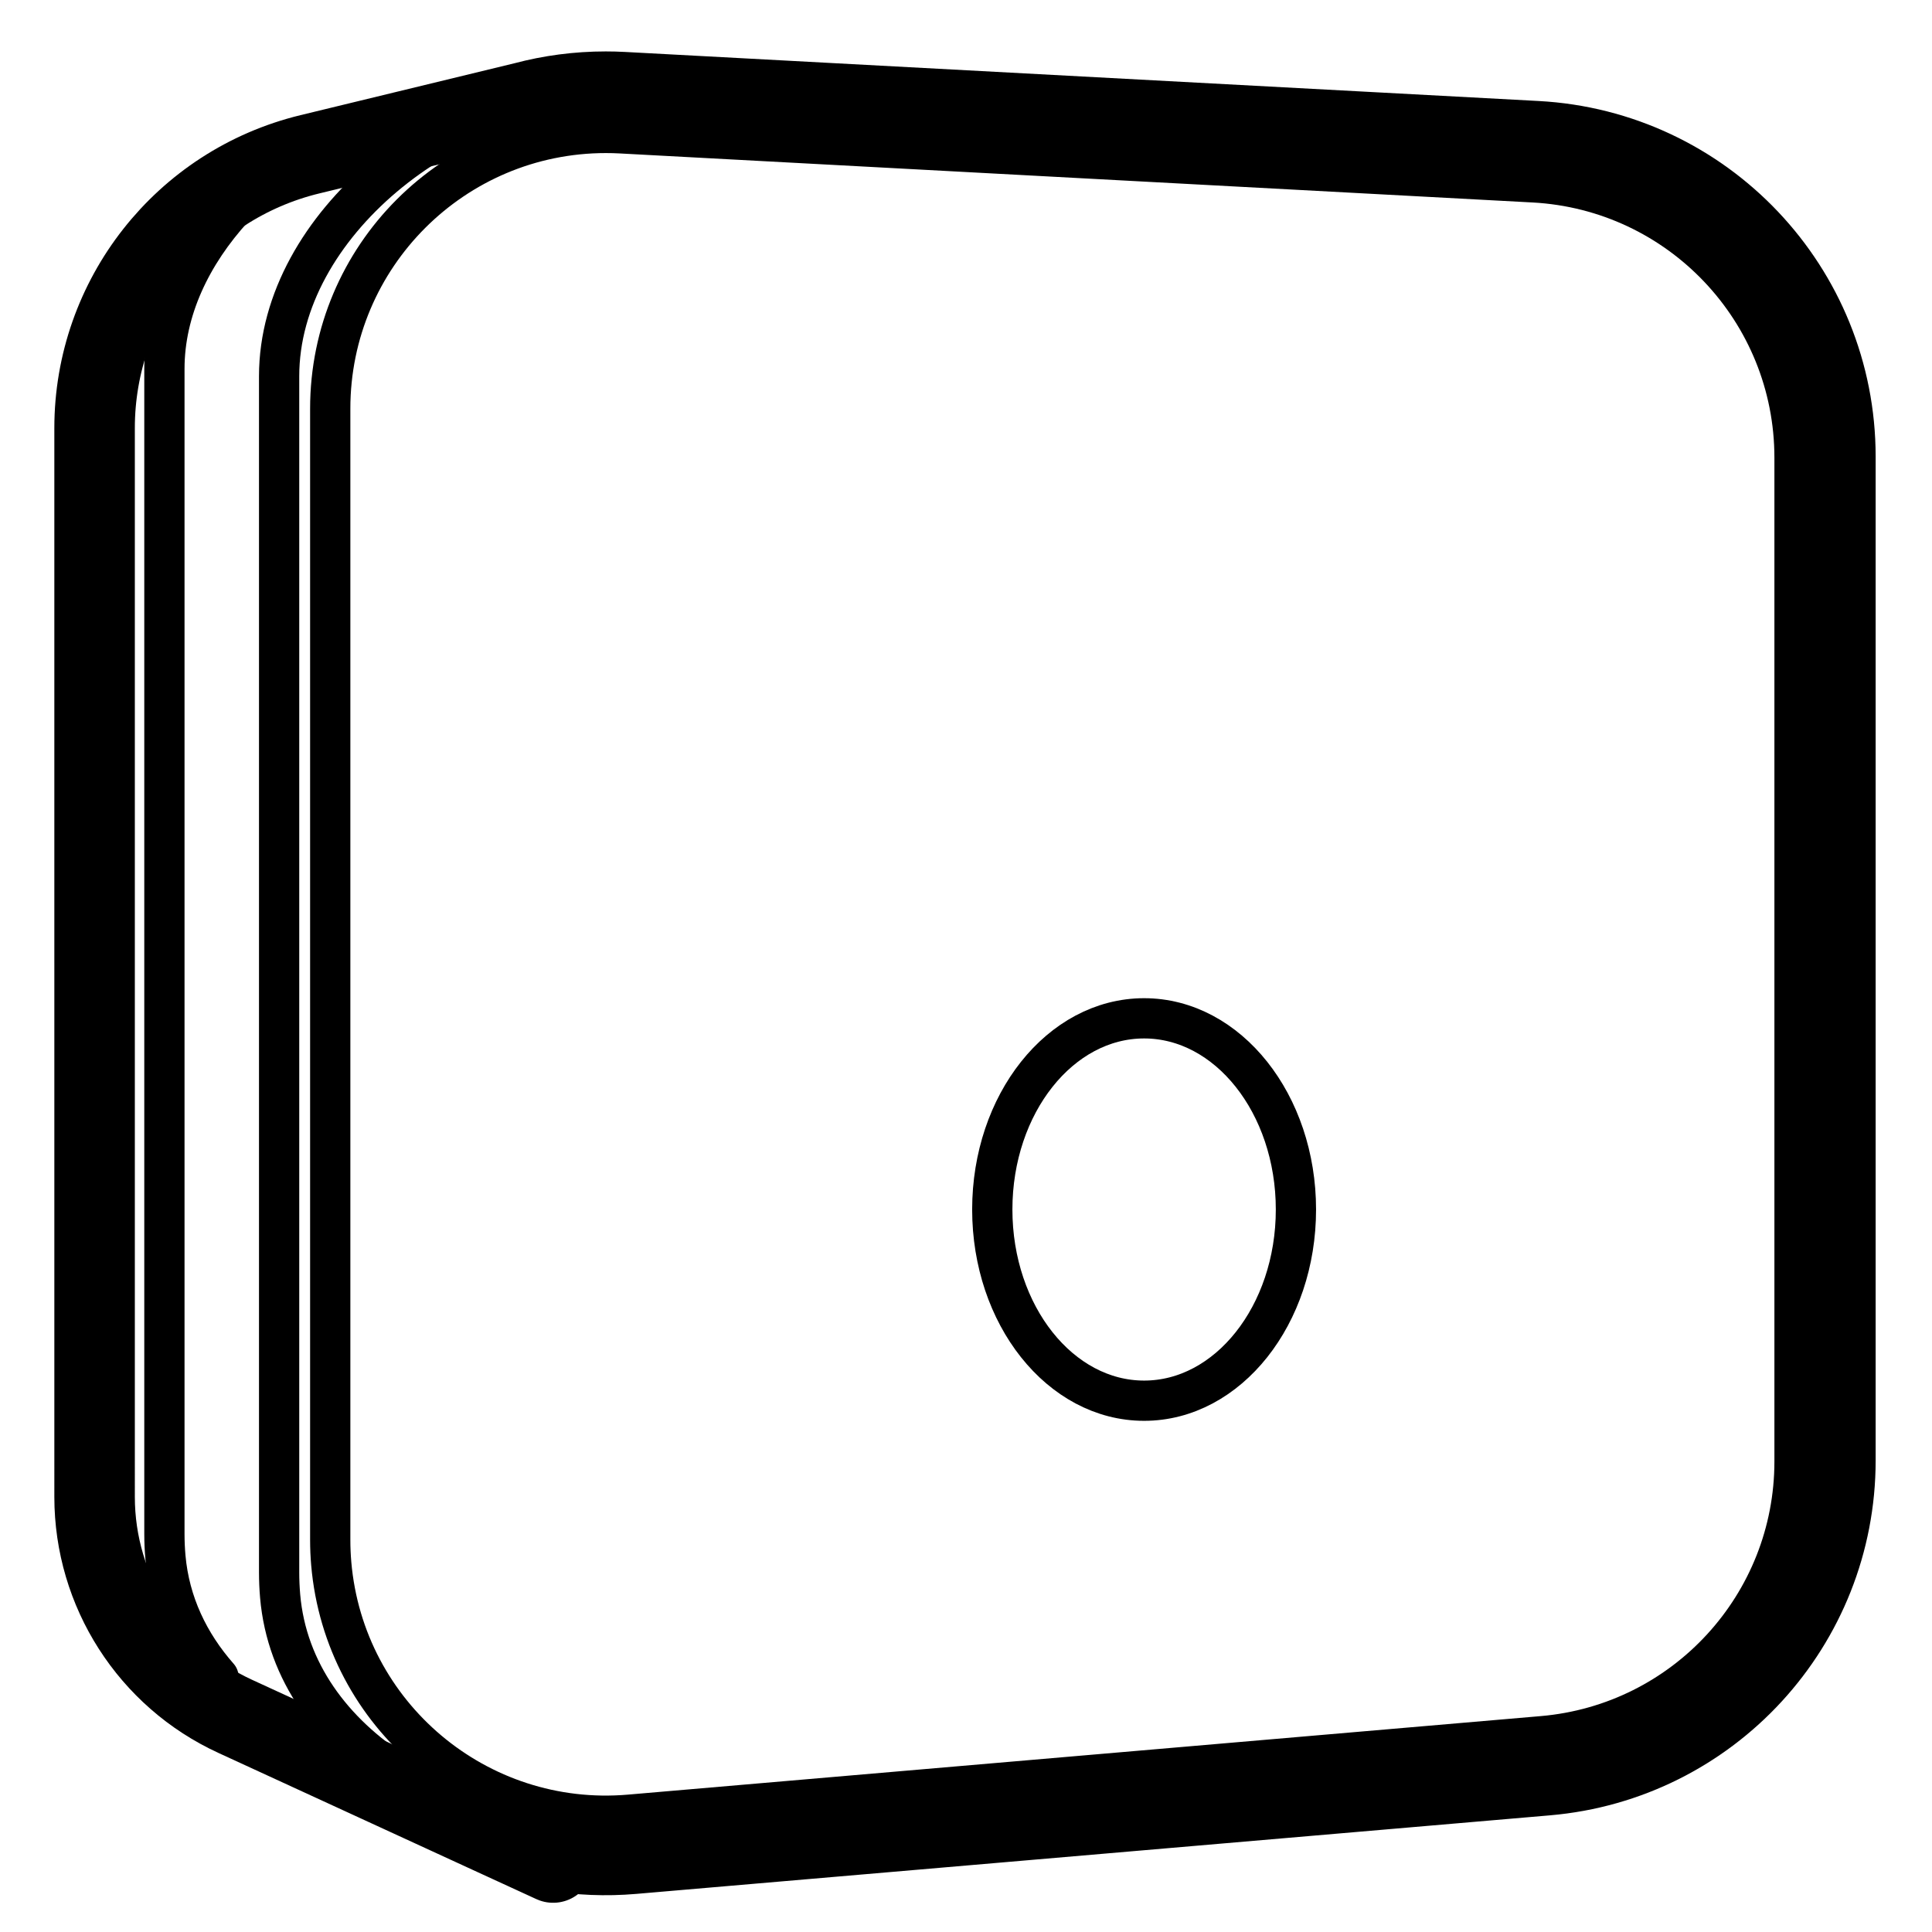
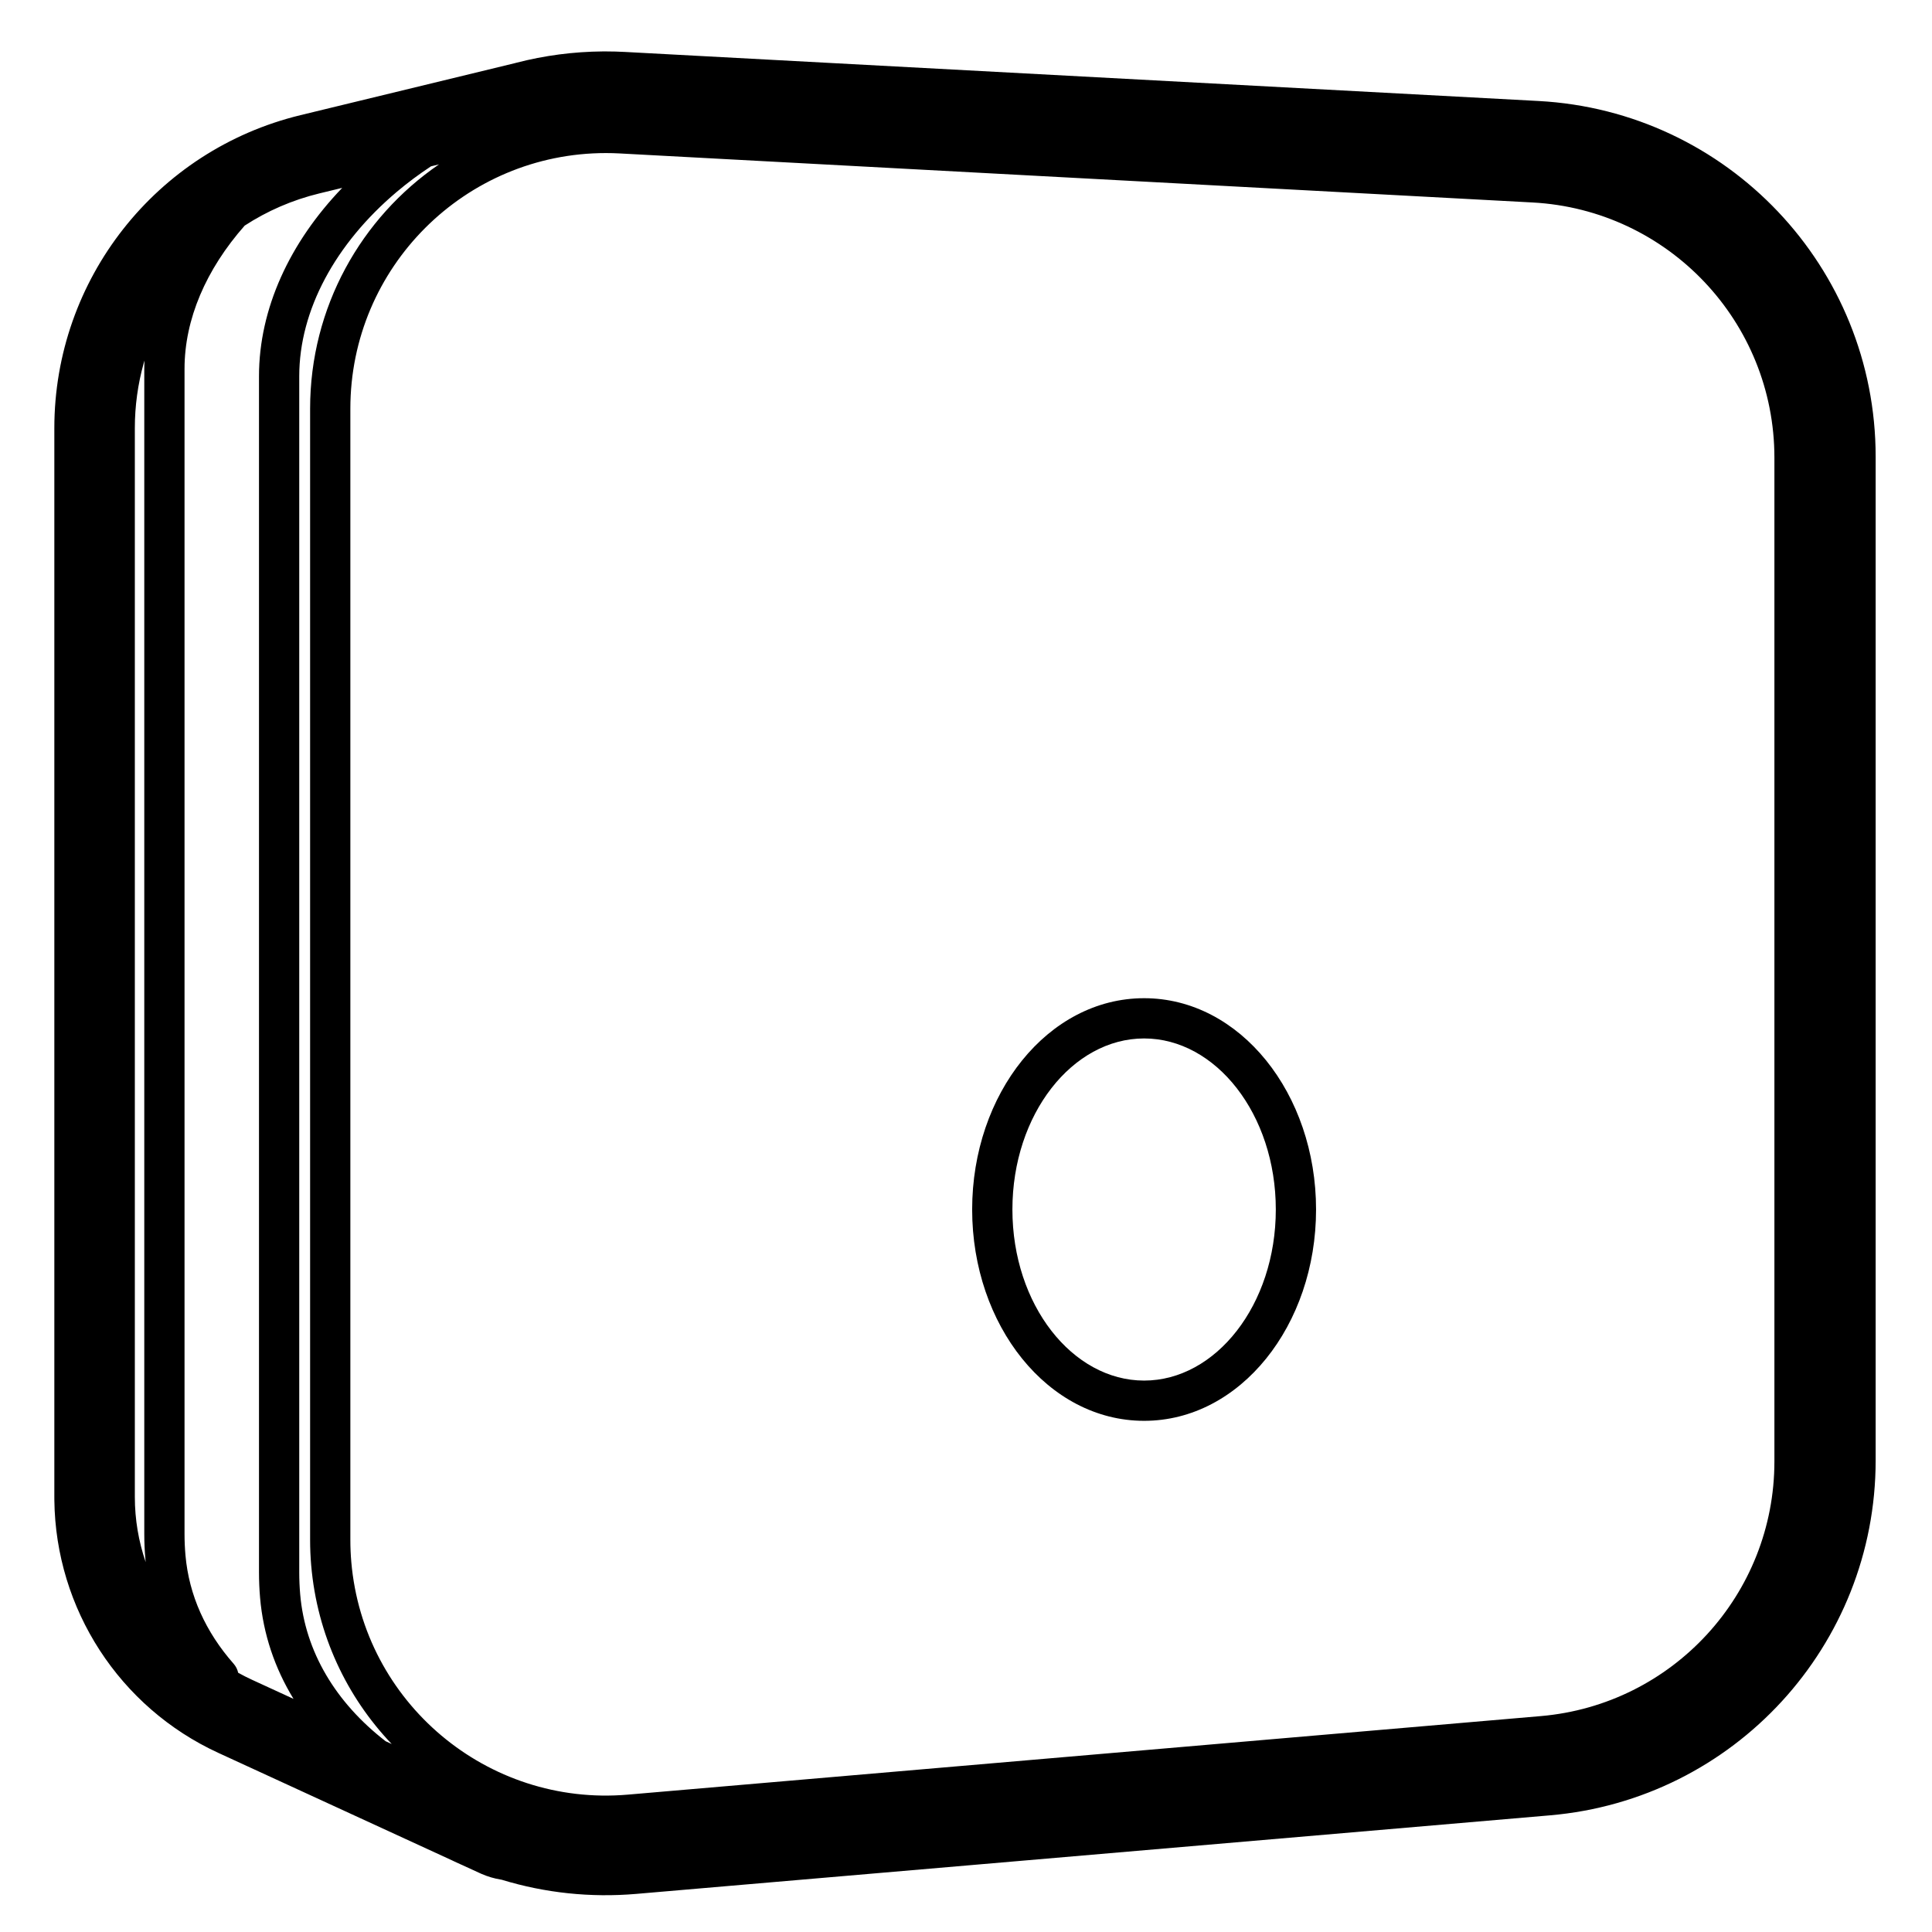
<svg xmlns="http://www.w3.org/2000/svg" height="960" viewBox="0 0 960 960" width="960">
-   <g fill="none" fill-rule="evenodd" stroke="#000" stroke-linejoin="round">
-     <g stroke-linecap="round" stroke-width="20">
-       <path d="m308.439 66.255 453.603 24.368c72.702 3.906 129.651 63.995 129.651 136.803v498.764c0 71.112-54.408 130.401-125.258 136.496l-453.603 39.02c-75.385 6.485-141.753-49.37-148.238-124.754-.336-3.905-.504-7.822-.504-11.742v-562.152c0-75.663 61.337-137 137-137 2.451 0 4.902.066 7.349.197z" />
-       <path d="m306.69 908.051c-75.385 6.485-161.008-39.6-167.493-114.985-.336-3.905-.504-7.822-.504-11.742v-594.383c0-75.663 84.985-141.65 160.648-141.65 2.451 0 4.902.066 7.349.197" />
-       <path d="m108.57 833.299c-14.664-16.645-24.354-36.741-26.373-59.603-.336-3.804-.504-7.62-.504-11.437v-578.986c0-29.264 13.398-57.041 34.29-79.9" />
-     </g>
-     <path d="m301 45.553c2.807 0 5.614.075 8.417.226l454 24.376c41.659 2.237 78.805 20.571 105.535 48.775 26.731 28.205 43.047 66.28 43.047 107.999v498.754c0 40.748-15.589 78.108-41.327 106.155-25.738 28.046-61.626 46.778-102.224 50.268l-454 39.033c-13.506 1.161-26.759.574-39.537-1.571l-.061 5.912-36.746-16.884c-1.724-.755-3.433-1.541-5.126-2.356l-116.112-53.401c-21.29-9.79-38.755-25.33-50.899-44.28s-18.964-41.311-18.965-64.744l-.003-531.097c-0-32.305 11.053-62.512 29.955-86.546 18.902-24.034 45.653-41.896 77.047-49.51l106.589-25.855c12.893-3.426 26.437-5.254 40.409-5.254z" stroke-width="40" />
-     <ellipse cx="568.5" cy="601" rx="75.441" ry="95" stroke-linecap="round" stroke-width="20" />
-   </g>
+   <path d="m301 25.553c3.165 0 6.329.085 9.49.255l454 24.376c93.932 5.043 167.51 82.679 167.51 176.745v498.754c0 91.877-70.299 168.479-161.838 176.349l-454 39.033c-22.739 1.955-45.3-.464-66.691-6.978l-.217-.067-.397-.06c-3.209-.523-6.426-1.455-9.595-2.833l-.791-.354-8.673-3.985-1.07-.473c-1.035-.464-2.066-.938-3.092-1.421l-1.093-.523-116.032-53.362c-49.18-22.616-80.872-71.528-81.501-125.556l-.01-1.639v-531.097c0-73.839 50.529-138.089 122.287-155.493l106.449-25.821.767-.202c13.994-3.626 28.451-5.532 43.12-5.65zm.09 50.504c-70.14 0-127 56.86-127 127v562.152c0 3.633.156 7.265.467 10.885 6.011 69.882 67.535 121.66 137.417 115.648l453.603-39.02c65.679-5.65 116.115-60.612 116.115-126.533v-498.764c0-67.493-52.792-123.197-120.187-126.817l-453.603-24.368c-2.269-.122-4.541-.183-6.813-.183zm-82.956 5.627-3.974.965c-5.92 3.887-11.631 8.141-17.061 12.731-30.447 25.737-48.406 58.764-48.406 91.561v594.383c0 3.633.156 7.265.467 10.885 2.451 28.494 17.663 53.809 42.458 72.995l3.026 1.394c-22.266-23.347-37.033-54.147-40.013-88.791-.36-4.19-.541-8.393-.541-12.599v-562.152c0-50.409 25.373-94.891 64.044-121.373zm-48.084 11.665-11.333 2.75c-13.496 3.273-25.991 8.756-37.138 16.007-19.241 21.808-29.886 46.571-29.886 71.166v578.986c0 3.524.155 7.047.465 10.558 1.753 19.846 10.004 38.082 23.915 53.873 1.168 1.326 1.922 2.875 2.27 4.488 2.234 1.246 4.529 2.411 6.879 3.492l20.623 9.486c-9.307-15.24-15.058-32.156-16.613-50.231-.36-4.19-.541-8.393-.541-12.599v-594.383c0-33.538 15.258-66.447 41.357-93.592zm-98.278 85.825-.399 1.404c-2.856 10.277-4.372 21.065-4.372 32.141v531.097c0 11.217 1.876 22.14 5.391 32.398-.055-.545-.108-1.091-.156-1.638-.362-4.096-.543-8.206-.543-12.317v-578.986c0-1.367.026-2.734.079-4.098zm496.728 316.826c47.76 0 85.441 47.451 85.441 105s-37.681 105-85.441 105-85.441-47.451-85.441-105 37.681-105 85.441-105zm0 20c-35.57 0-65.441 37.615-65.441 85s29.871 85 65.441 85 65.441-37.615 65.441-85-29.871-85-65.441-85z" />
</svg>
